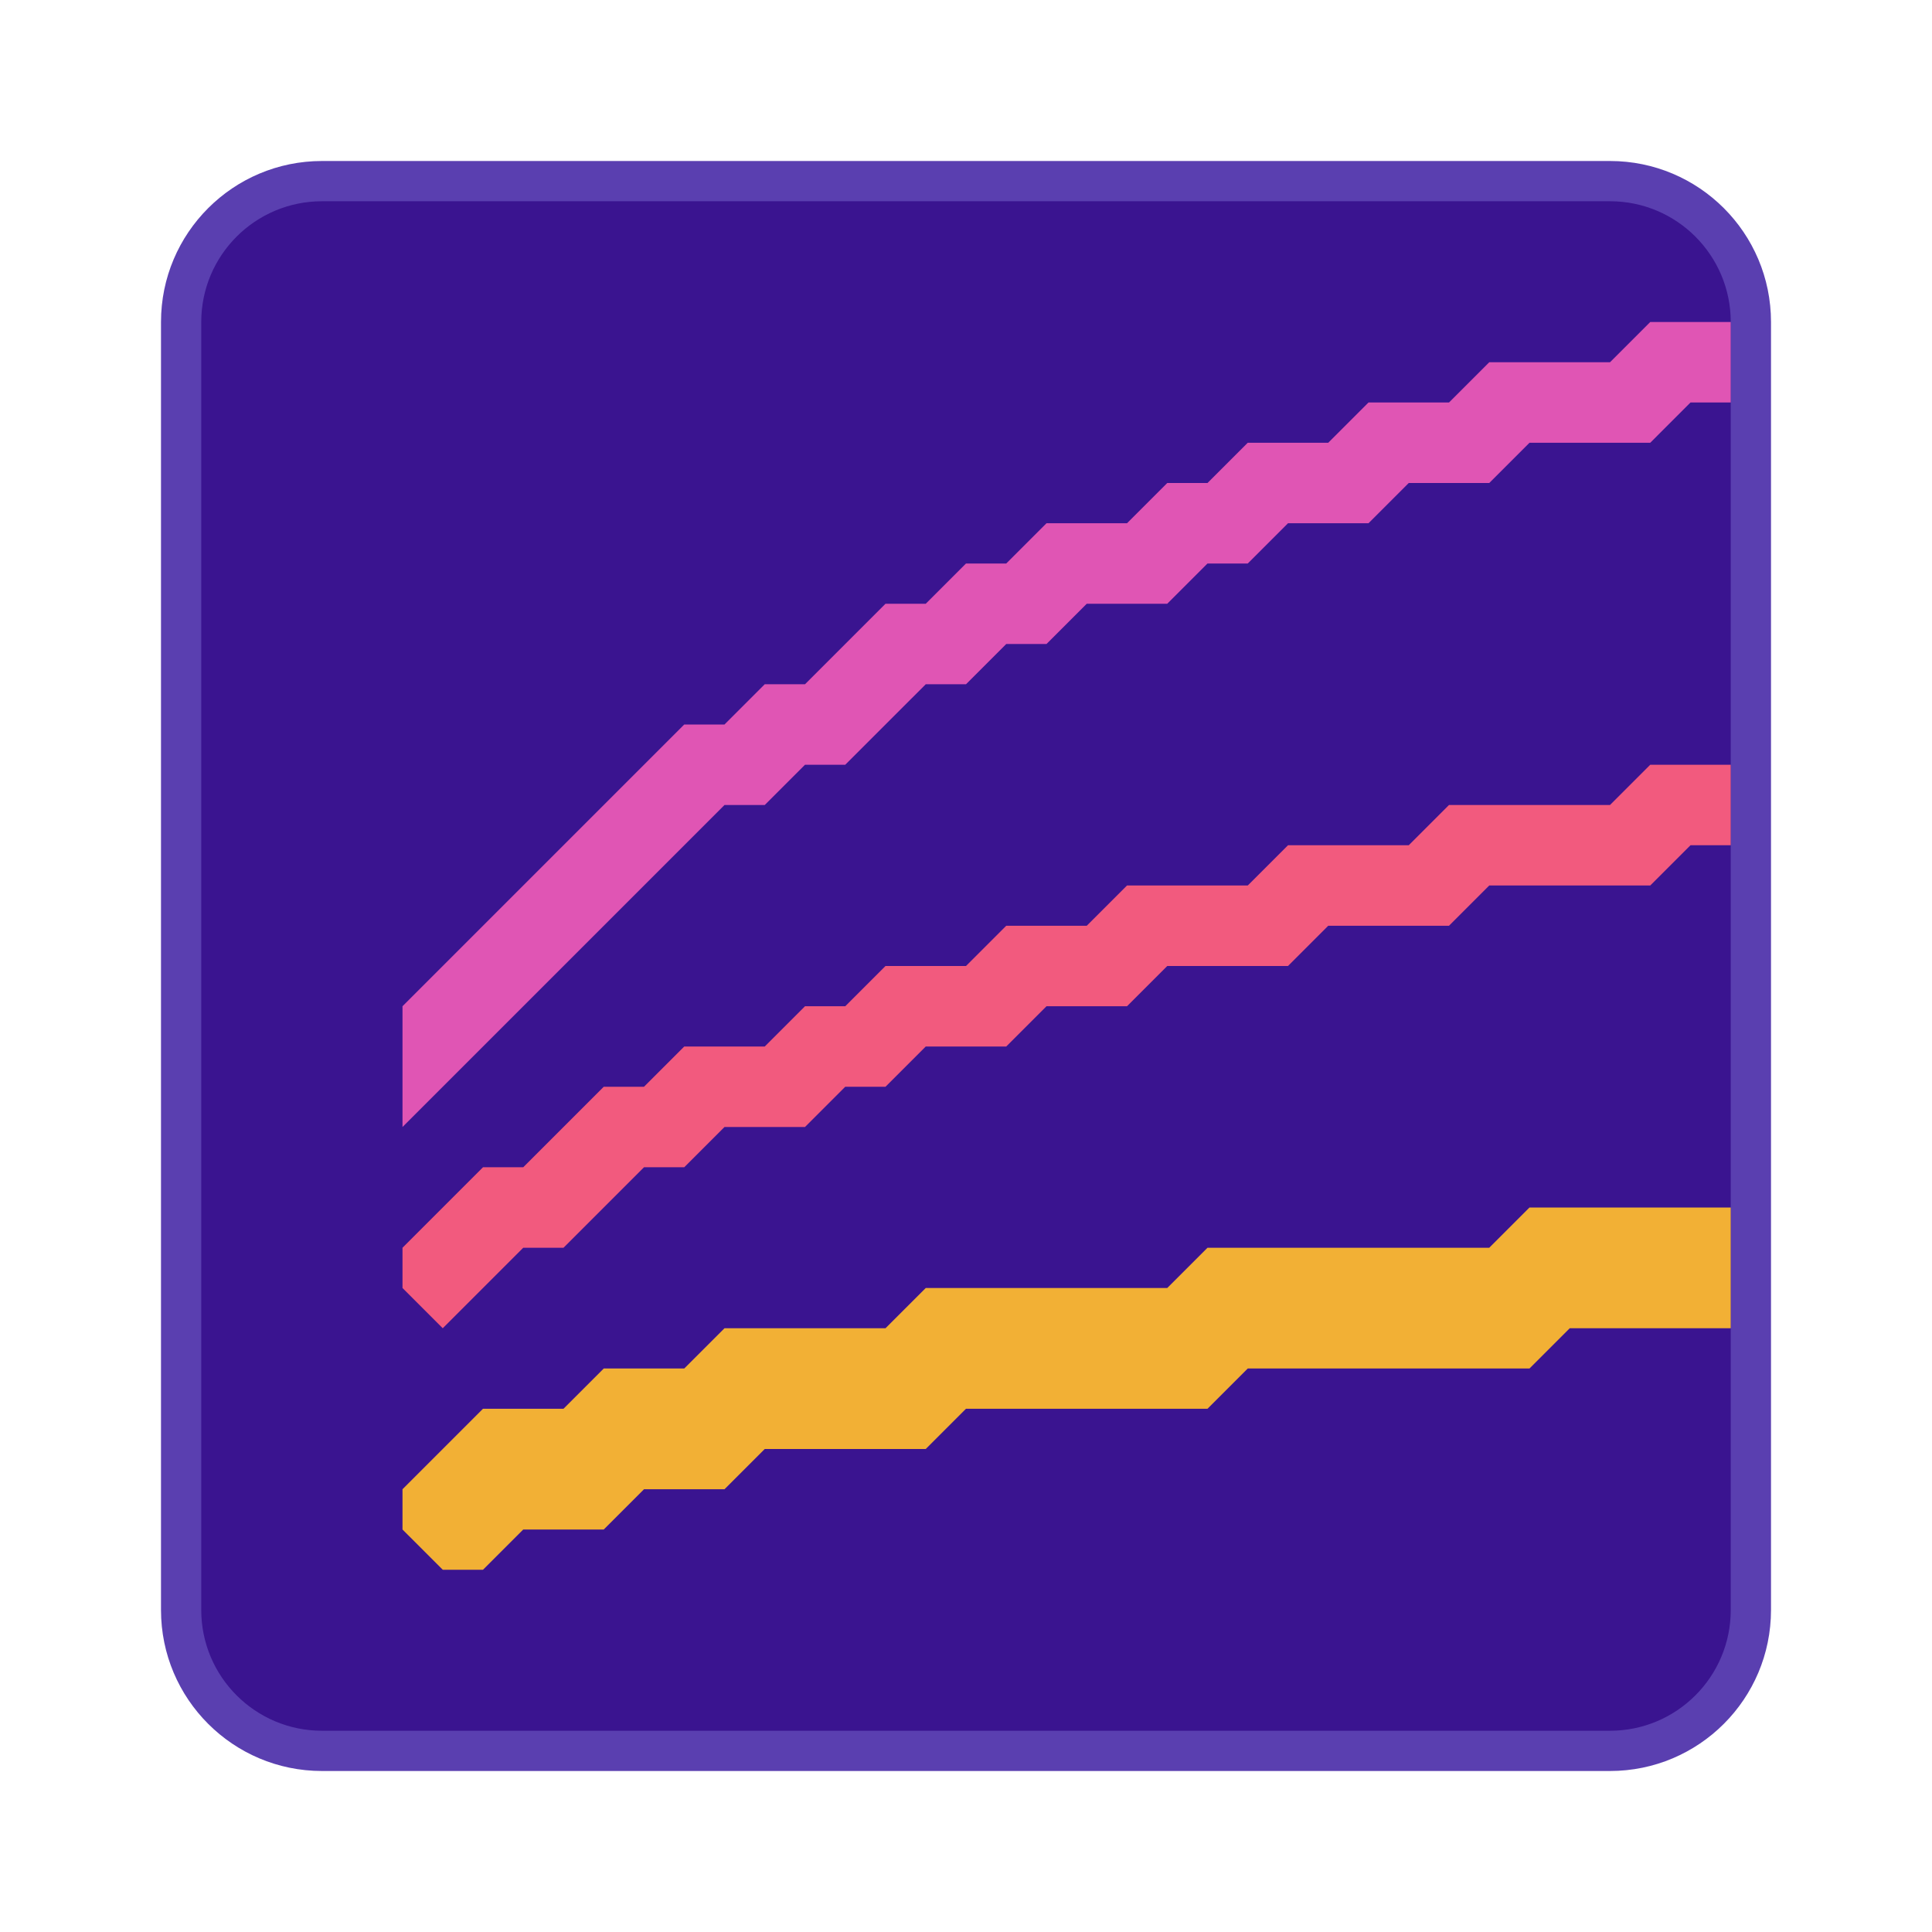
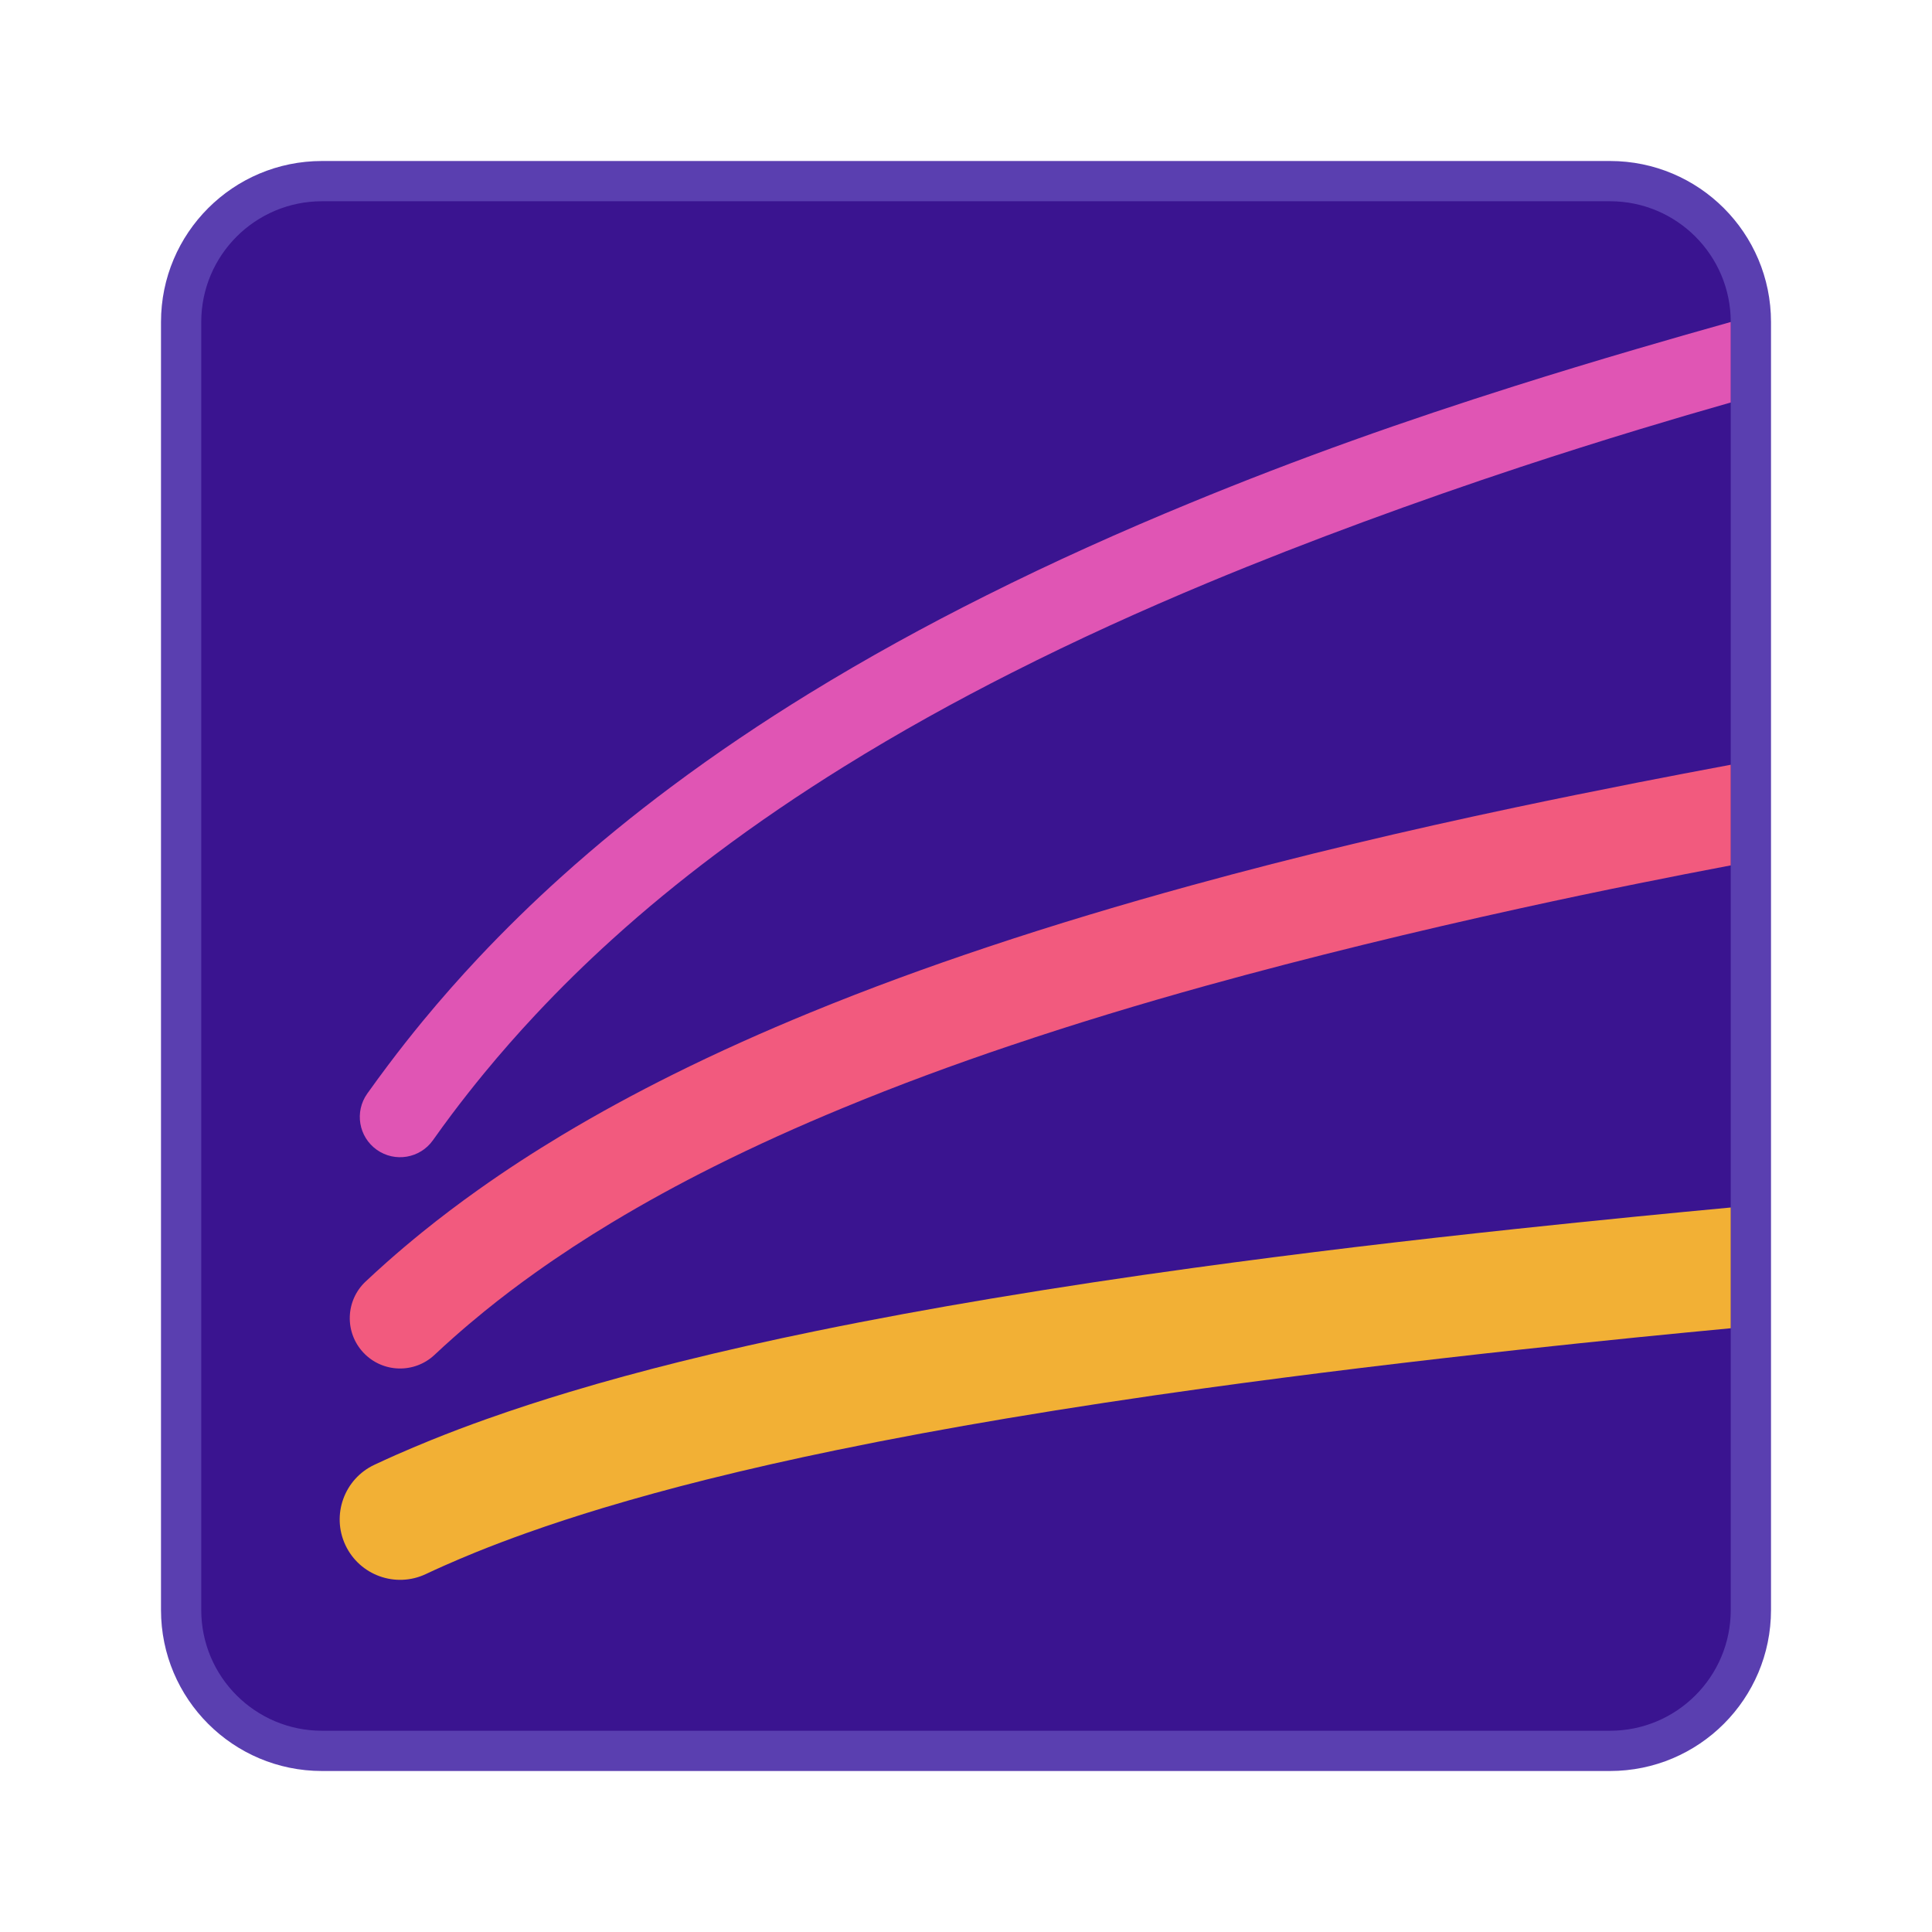
<svg xmlns="http://www.w3.org/2000/svg" width="48" height="48" viewBox="0 0 48 48">
  <rect id="rim" fill="#5a3fb0" x="4" y="4" width="40" height="40" rx="4" />
  <rect id="tile" fill="#3a1490" x="5" y="5" width="38" height="38" rx="3" />
-   <path id="h3" fill="#e055b4" d="M10 25 17 18 18 18 19 17 20 17 22 15 23 15 24 14 25 14 26 13 28 13 29 12 30 12 31 11 33 11 34 10 36 10 37 9 40 9 41 8 43 8 43 10 42 10 41 11 38 11 37 12 35 12 34 13 32 13 31 14 30 14 29 15 27 15 26 16 25 16 24 17 23 17 21 19 20 19 19 20 18 20 10 28Z" />
-   <path id="h2" fill="#f25a7e" d="M10 31 12 29 13 29 15 27 16 27 17 26 19 26 20 25 21 25 22 24 24 24 25 23 27 23 28 22 31 22 32 21 35 21 36 20 40 20 41 19 43 19 43 21 42 21 41 22 37 22 36 23 33 23 32 24 29 24 28 25 26 25 25 26 23 26 22 27 21 27 20 28 18 28 17 29 16 29 14 31 13 31 11 33 10 32Z" />
-   <path id="fundamental" fill="#f2b035" d="M12 35 14 35 15 34 17 34 18 33 22 33 23 32 29 32 30 31 37 31 38 30 43 30 43 33 39 33 38 34 31 34 30 35 24 35 23 36 19 36 18 37 16 37 15 38 13 38 12 39 11 39 10 38 10 37Z" />
+   <path id="h3" fill="#e055b4" d="M9.124 27.171 C9.297 26.929 9.469 26.693 9.641 26.465 C9.928 26.083 10.215 25.72 10.501 25.372 C10.96 24.815 11.419 24.297 11.877 23.808 C12.565 23.076 13.251 22.41 13.937 21.792 C14.851 20.969 15.763 20.23 16.674 19.55 C17.812 18.7 18.948 17.941 20.081 17.243 C21.555 16.337 23.024 15.534 24.491 14.8 C26.183 13.952 27.871 13.196 29.557 12.502 C30.905 11.946 32.252 11.429 33.598 10.947 C34.943 10.465 36.288 10.017 37.631 9.592 C38.639 9.273 39.646 8.968 40.652 8.673 C41.435 8.443 42.218 8.219 43 8 L43 10 C42.24 10.216 41.48 10.439 40.72 10.67 C39.743 10.967 38.766 11.276 37.79 11.598 C36.489 12.028 35.189 12.482 33.89 12.961 C32.591 13.44 31.293 13.944 29.997 14.484 C28.377 15.16 26.759 15.892 25.146 16.709 C23.747 17.417 22.351 18.187 20.959 19.052 C19.889 19.717 18.82 20.438 17.755 21.24 C16.902 21.882 16.051 22.575 15.202 23.345 C14.565 23.922 13.929 24.542 13.294 25.222 C12.87 25.675 12.447 26.155 12.024 26.669 C11.76 26.991 11.495 27.326 11.231 27.677 C11.073 27.888 10.914 28.105 10.756 28.329 A1 1 0 0 1 9.124 27.171Z" />
+   <path id="h2" fill="#f25a7e" d="M9.084 31.839 C9.26 31.674 9.435 31.514 9.61 31.359 C9.902 31.1 10.194 30.854 10.485 30.618 C10.951 30.241 11.416 29.891 11.879 29.562 C12.574 29.068 13.267 28.62 13.957 28.205 C14.877 27.653 15.793 27.158 16.706 26.703 C17.848 26.134 18.984 25.628 20.118 25.162 C21.591 24.557 23.06 24.022 24.524 23.533 C26.214 22.968 27.9 22.465 29.582 22.002 C30.928 21.632 32.273 21.288 33.616 20.967 C34.959 20.645 36.3 20.346 37.641 20.062 C38.647 19.849 39.652 19.646 40.657 19.448 C41.438 19.295 42.219 19.146 43 19 L43 21.5 C42.238 21.644 41.477 21.793 40.715 21.947 C39.736 22.144 38.758 22.35 37.78 22.565 C36.476 22.851 35.173 23.153 33.872 23.472 C32.57 23.792 31.27 24.128 29.971 24.488 C28.348 24.939 26.728 25.428 25.112 25.973 C23.711 26.445 22.314 26.959 20.923 27.535 C19.852 27.978 18.785 28.457 17.722 28.99 C16.872 29.416 16.025 29.877 15.182 30.386 C14.55 30.768 13.92 31.177 13.292 31.625 C12.874 31.923 12.456 32.238 12.04 32.576 C11.78 32.787 11.521 33.006 11.262 33.236 C11.106 33.374 10.951 33.515 10.796 33.661 A1.25 1.25 0 0 1 9.084 31.839Z" />
+   <path id="fundamental" fill="#f2b035" d="M9.302 36.392 C9.479 36.309 9.655 36.229 9.83 36.151 C10.123 36.022 10.415 35.899 10.705 35.781 C11.17 35.593 11.633 35.418 12.093 35.255 C12.785 35.009 13.472 34.787 14.156 34.581 C15.068 34.306 15.976 34.061 16.881 33.835 C18.012 33.553 19.138 33.302 20.262 33.071 C21.723 32.771 23.179 32.505 24.632 32.262 C26.31 31.981 27.983 31.73 29.655 31.5 C30.993 31.316 32.329 31.145 33.664 30.984 C34.999 30.824 36.334 30.674 37.668 30.532 C38.668 30.425 39.668 30.323 40.668 30.224 C41.445 30.147 42.223 30.073 43 30 L43 33 C42.234 33.072 41.469 33.147 40.704 33.223 C39.72 33.322 38.737 33.425 37.753 33.532 C36.442 33.675 35.132 33.826 33.823 33.985 C32.513 34.145 31.205 34.314 29.897 34.495 C28.263 34.722 26.631 34.967 25.003 35.241 C23.591 35.479 22.182 35.738 20.778 36.028 C19.697 36.251 18.62 36.493 17.547 36.761 C16.688 36.976 15.833 37.209 14.982 37.465 C14.344 37.658 13.708 37.864 13.077 38.089 C12.656 38.239 12.237 38.397 11.82 38.566 C11.56 38.672 11.3 38.781 11.042 38.896 C10.887 38.965 10.732 39.035 10.578 39.108 A1.5 1.5 0 0 1 9.302 36.392Z" />
</svg>
